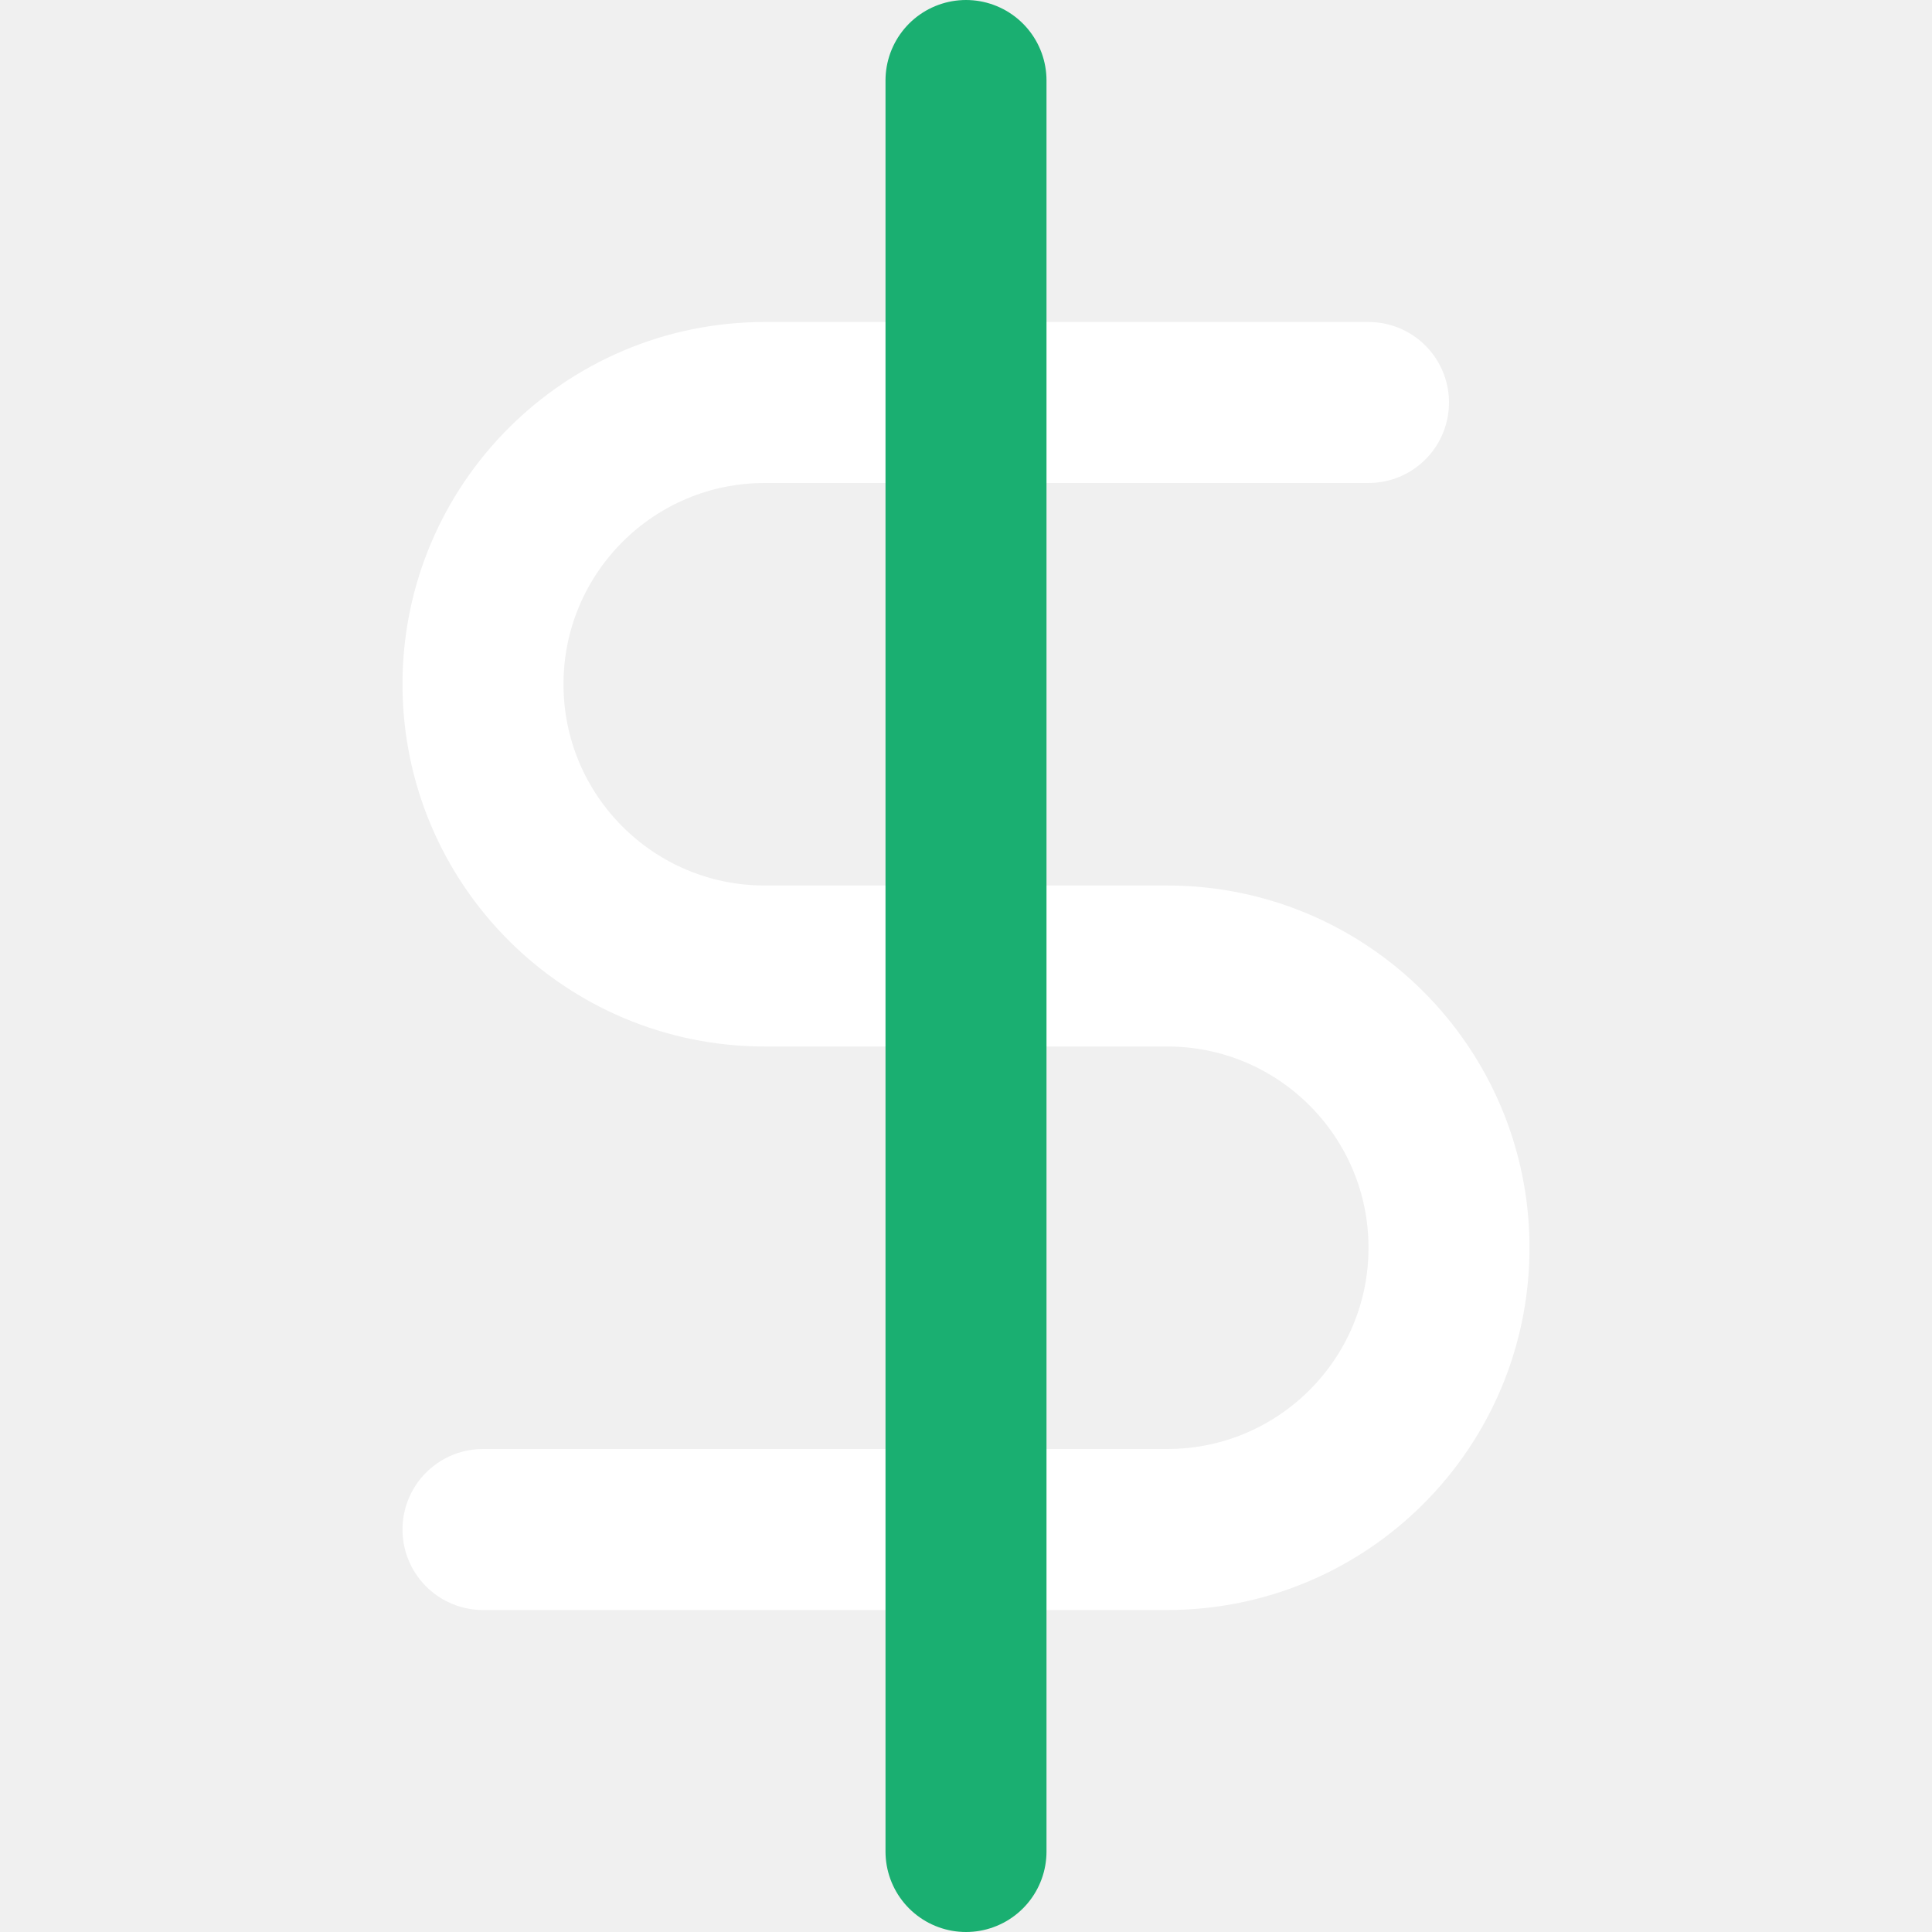
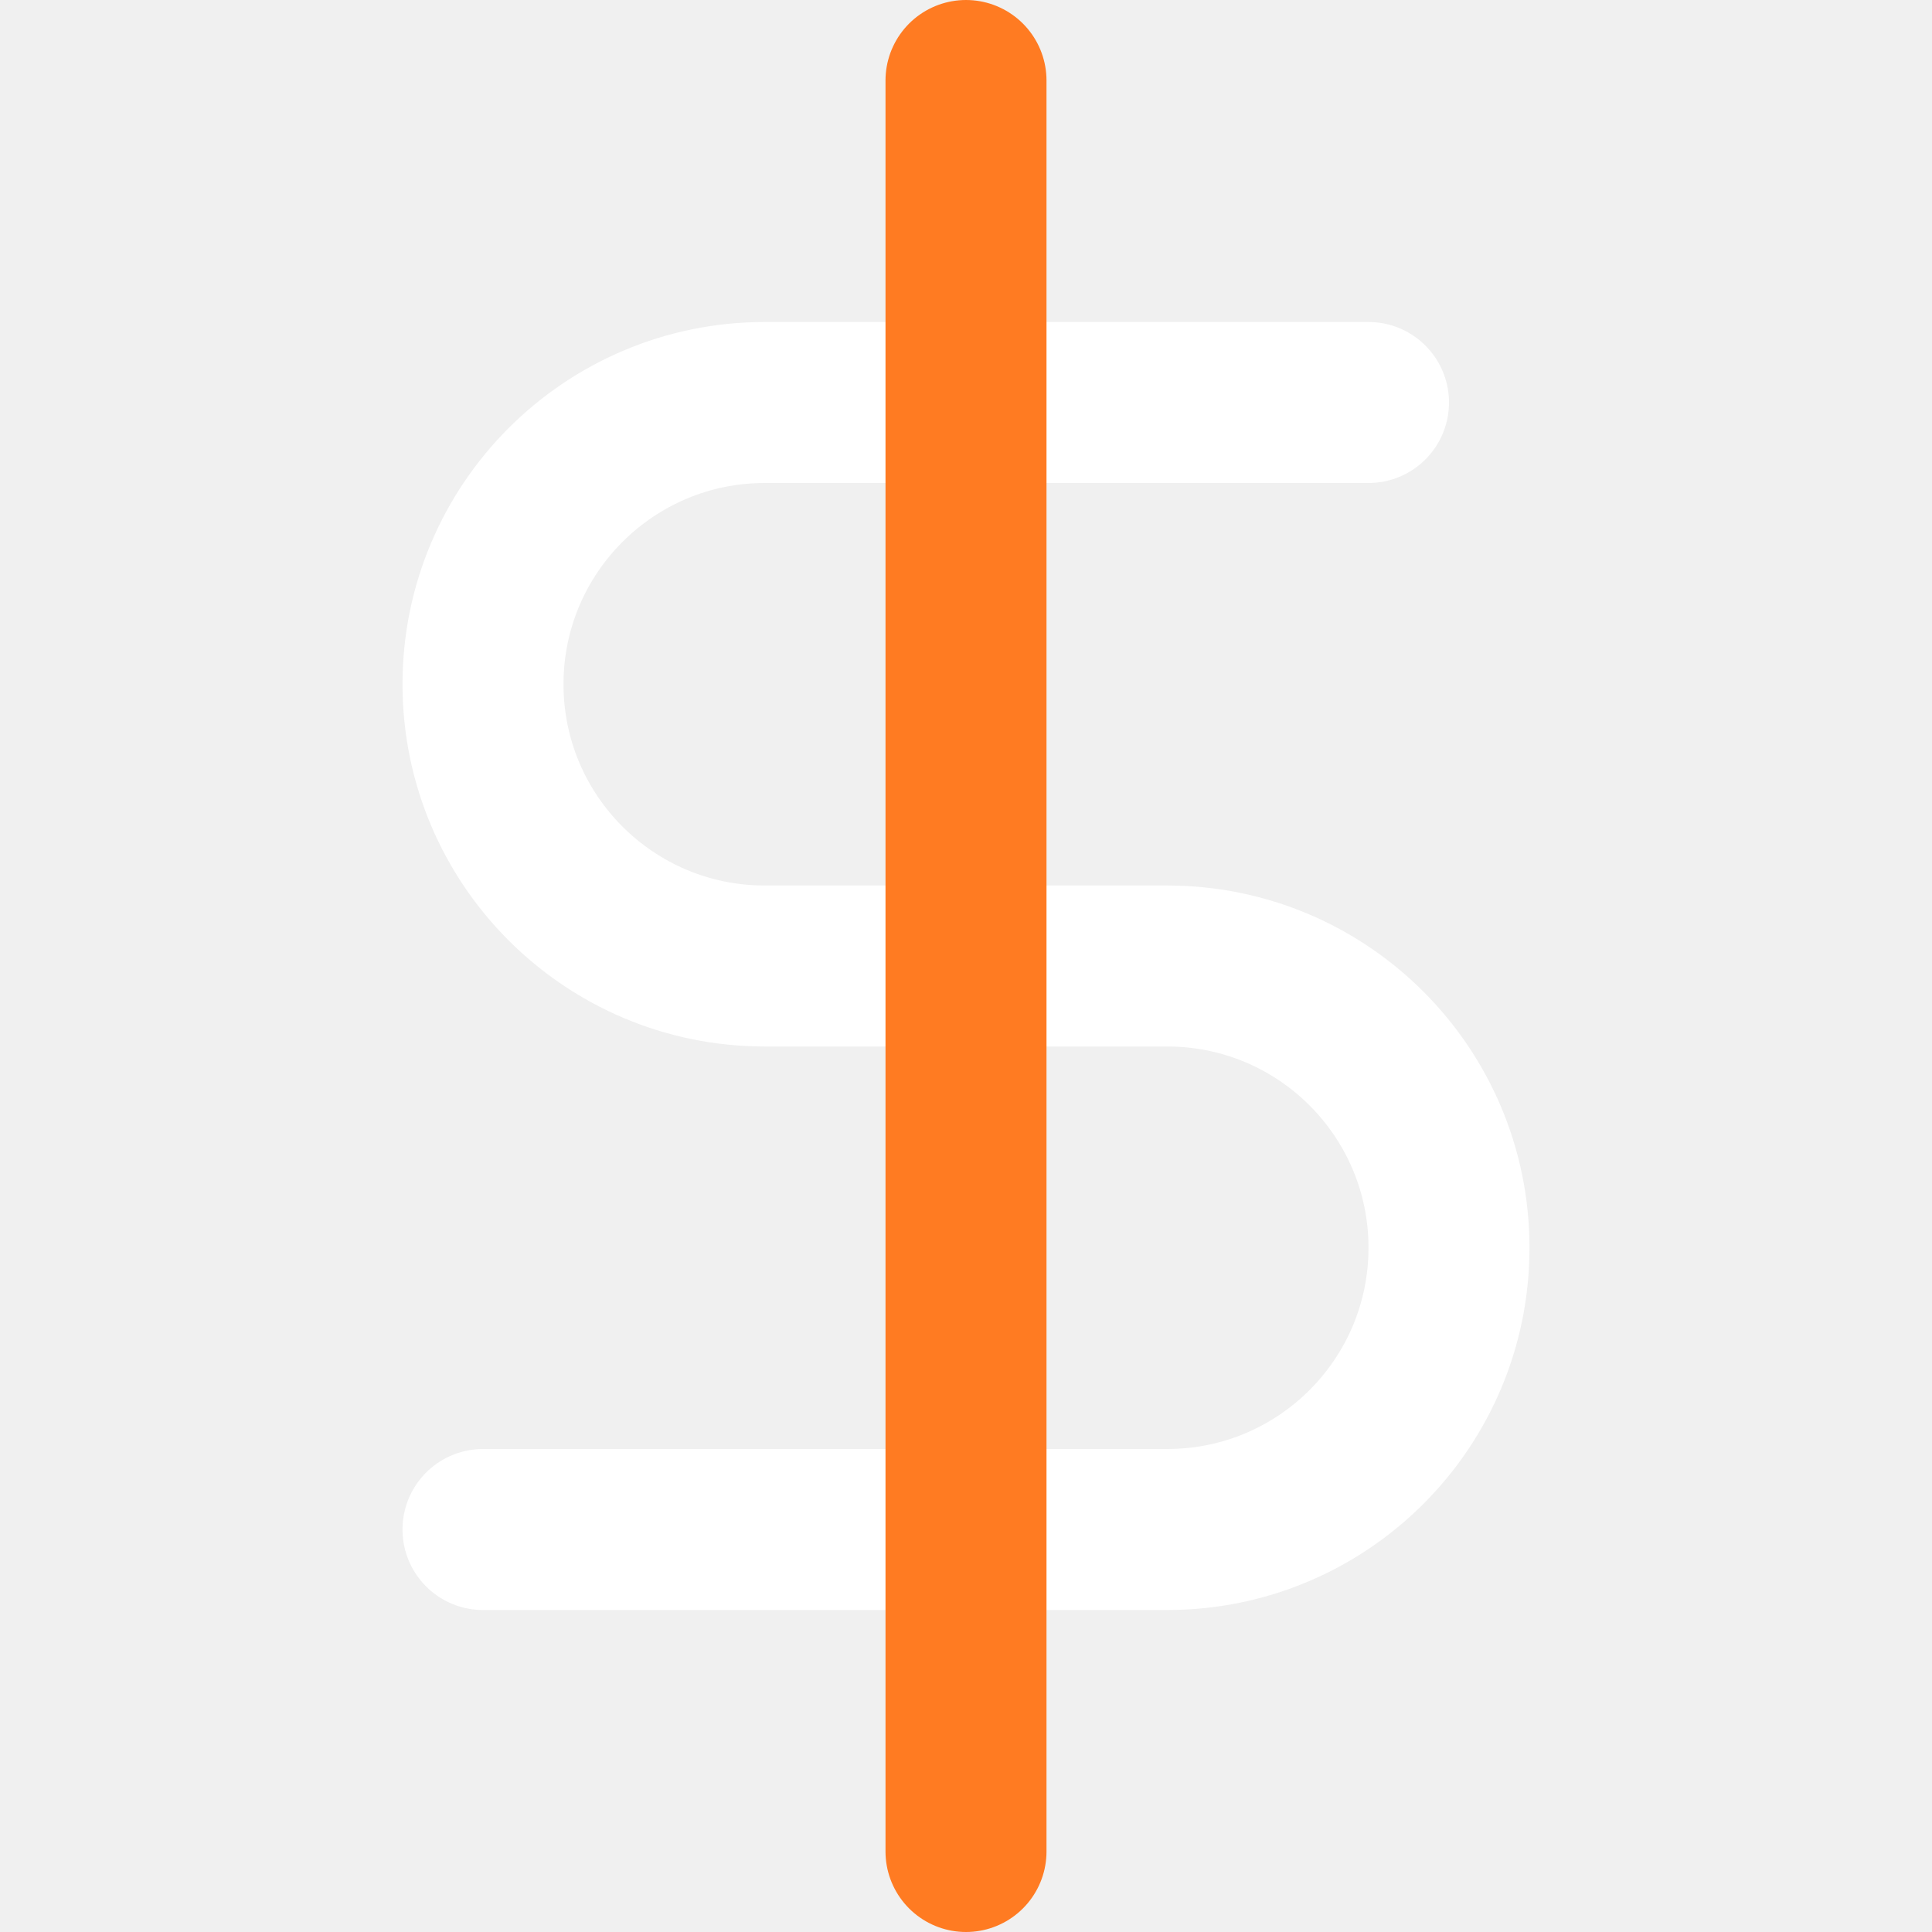
<svg xmlns="http://www.w3.org/2000/svg" width="24" height="24" viewBox="0 0 24 24">
  <g fill="none" stroke-linecap="round" stroke-linejoin="round" stroke-width="2px">
    <path stroke="#fff" d="M17 5H9.5a3.5 3.5 0 0 0 0 7h5a3.5 3.5 0 1 1 0 7H6" />
-     <path stroke="#1aaf71" d="M0 0L0 22" transform="translate(12 1)" />
+     <path stroke="#FF7B22" d="M0 0L0 22" transform="translate(12 1)" />
  </g>
</svg>
